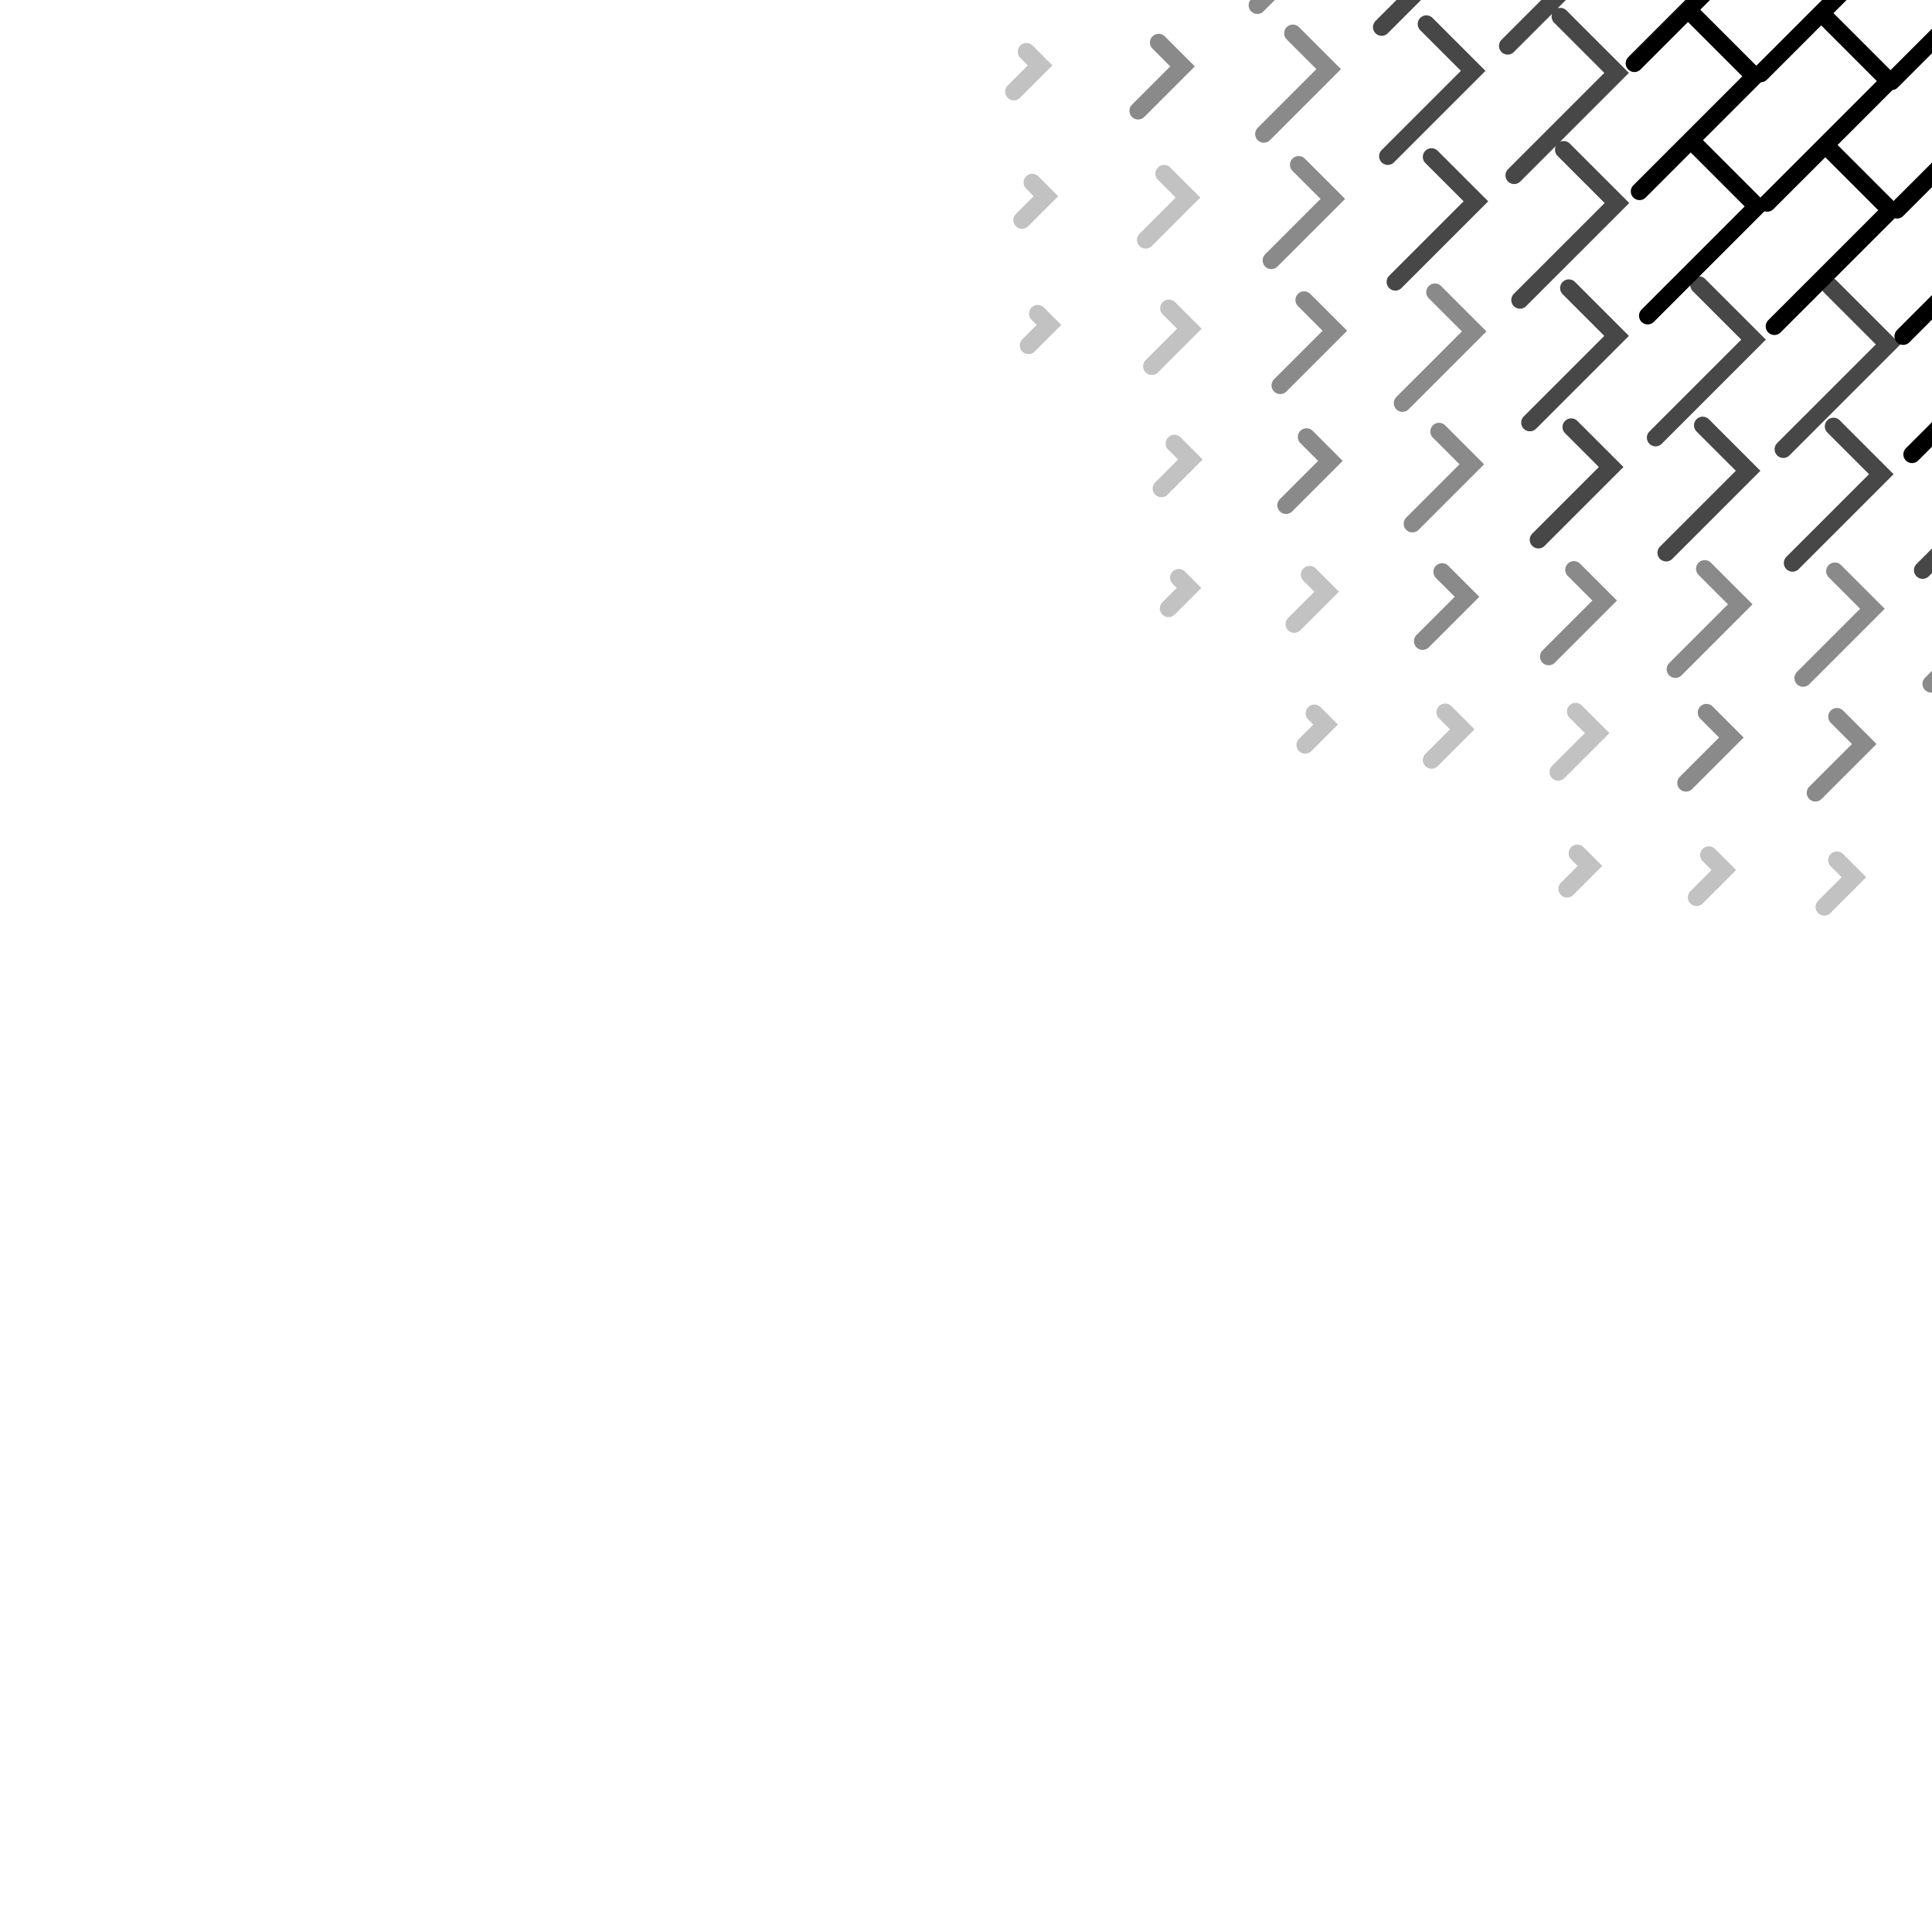
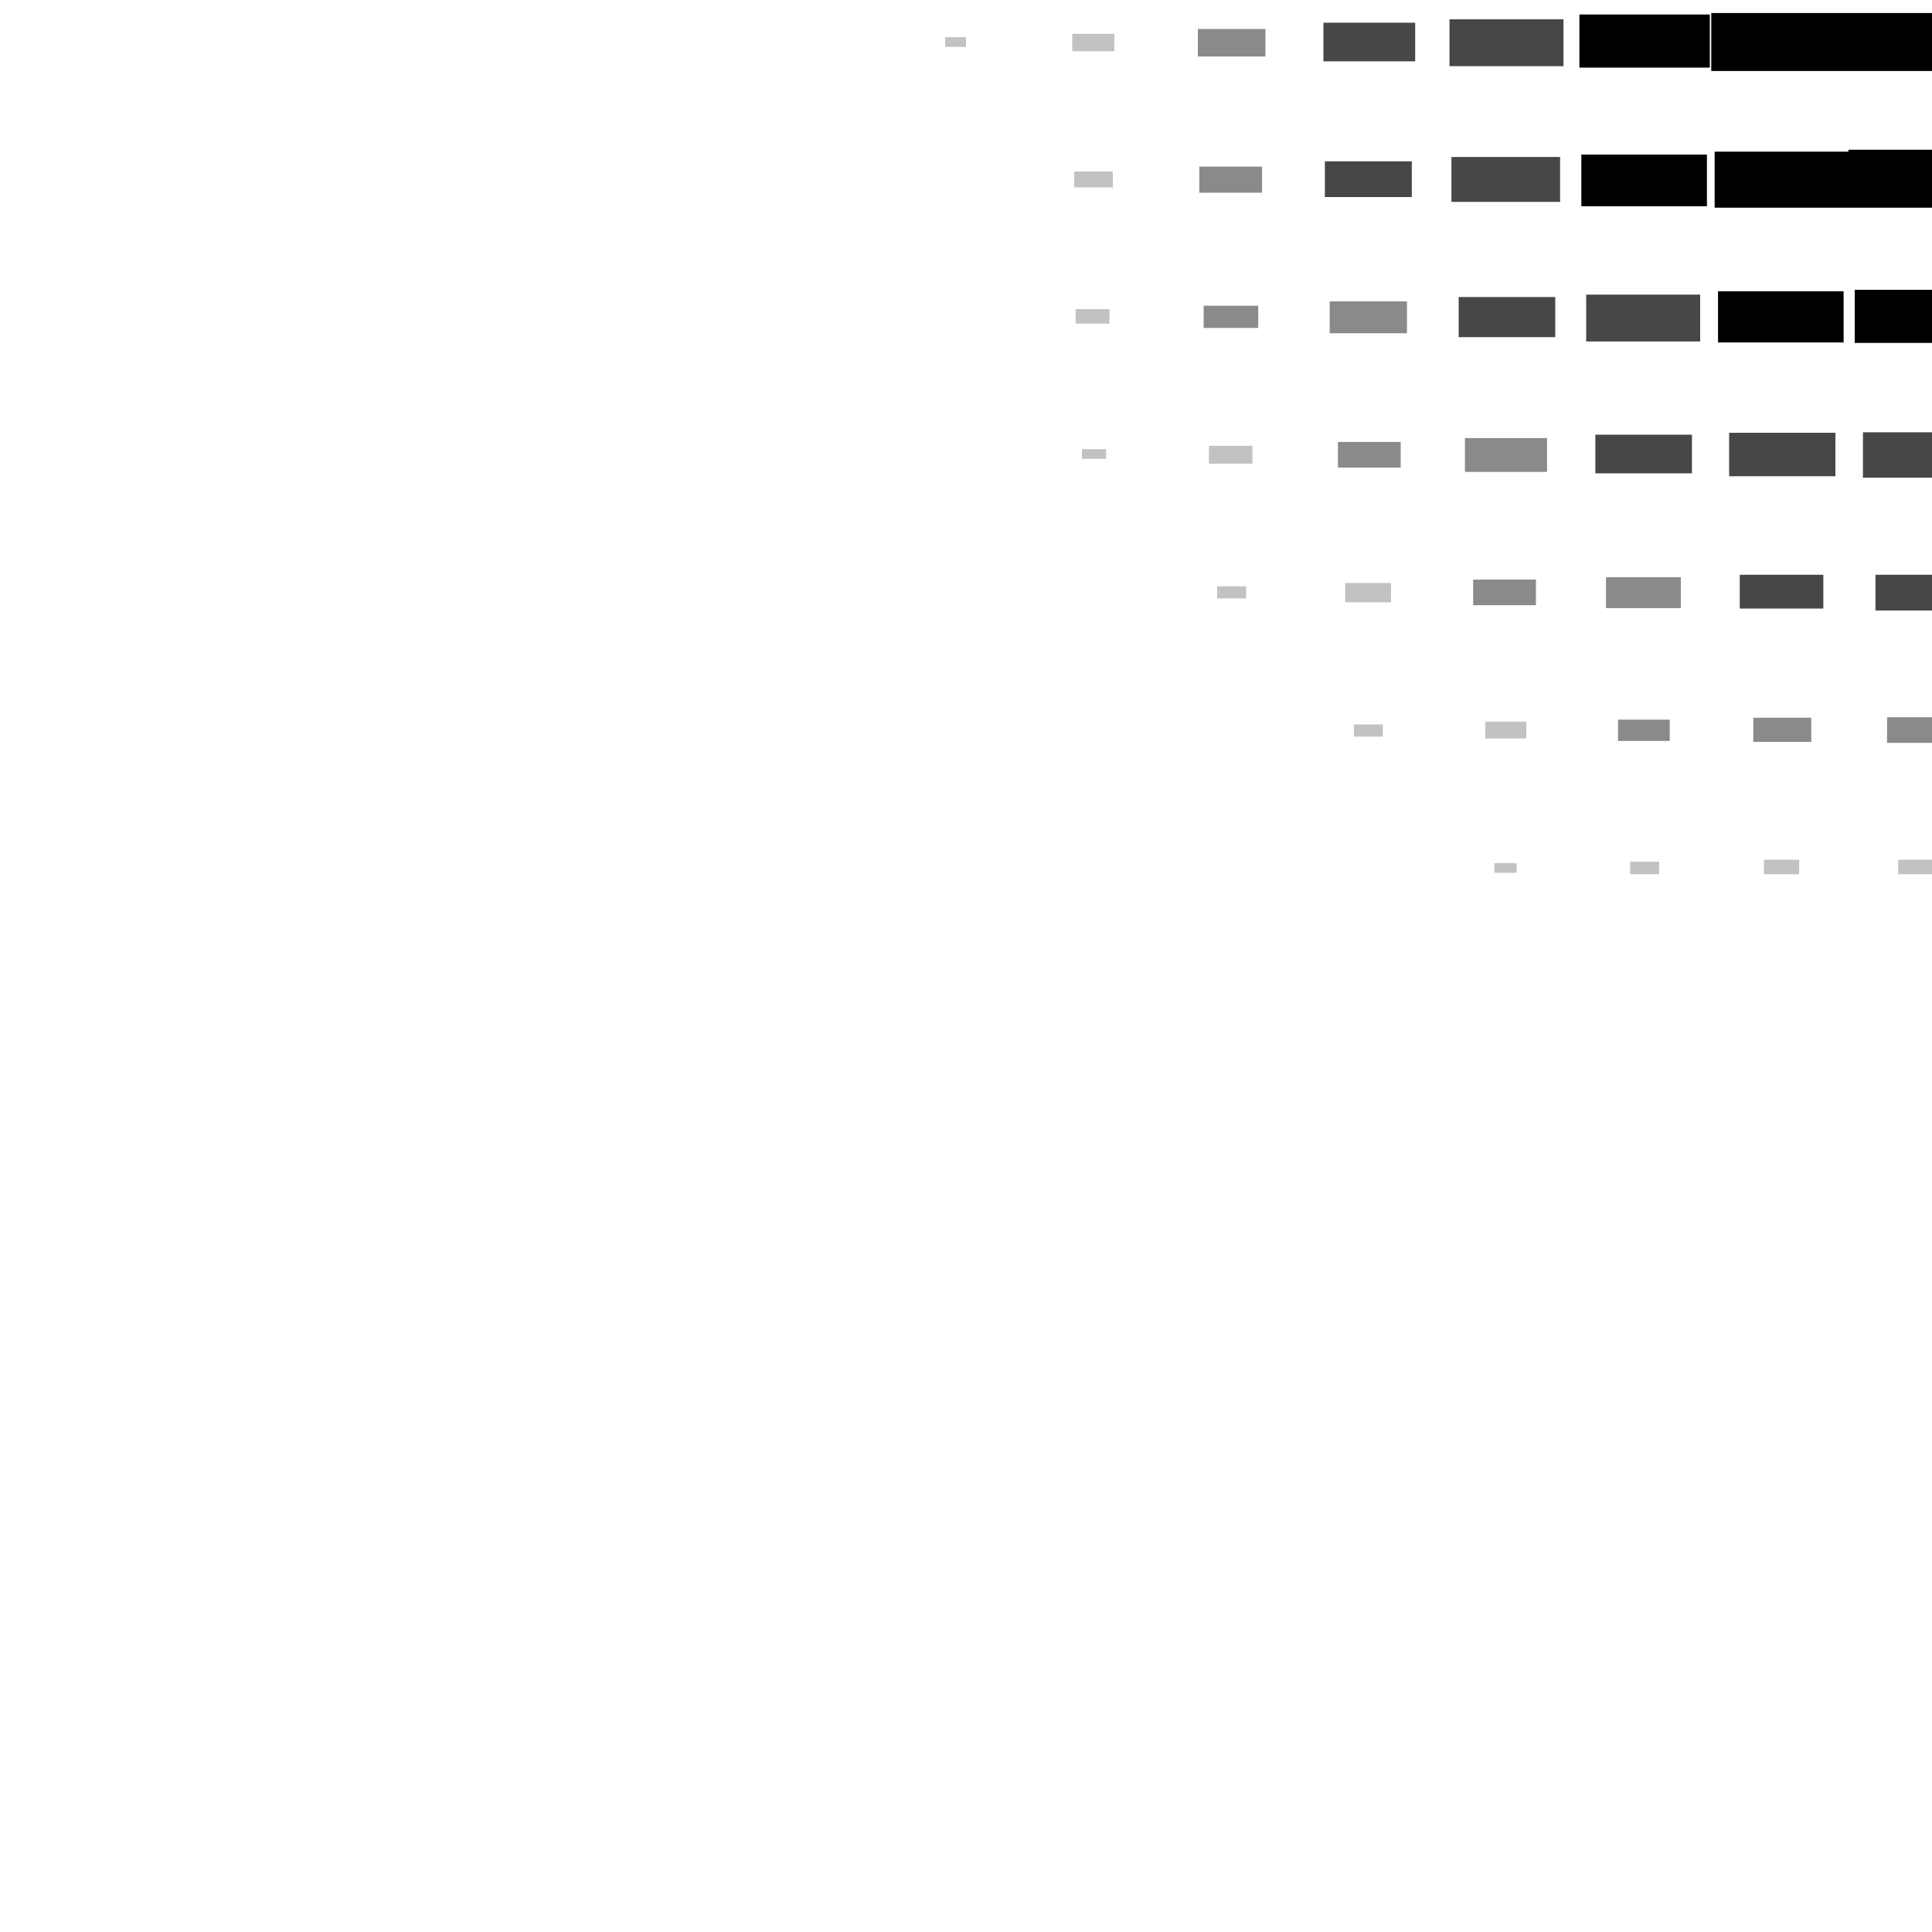
<svg xmlns="http://www.w3.org/2000/svg" viewBox="0 0 400 400" width="400" height="400" aria-hidden="true">
  <defs>
    <clipPath id="wq">
      <rect width="400" height="400" />
    </clipPath>
  </defs>
  <g clip-path="url(#wq)">
-     <g transform="rotate(135 200 200)">
-       <path d="M-98.6 133.7l0 -17.3l31.5 0M-118 154l0 -18.6l34 0M-82 154l0 -18.6l34 0M-44.4 153.4l0 -17l31 0M-100.7 174.5l0 -19.6l35.7 0M-64 174l0 -19l34.6 0M-119 194.4l0 -20l36 0M-83 194.4l0 -20l36 0M-46 194l0 -18.7l34 0M-101 214l0 -20l36 0M-64.7 214l0 -19.6l35.7 0M-27 213l0 -17.6l32 0M-119 234l0 -19.7l36 0M-83 234l0 -19.7l36 0M-45.7 233.3l0 -18.5l33.7 0M-100.4 253.5l0 -19.4l35 0M-64 253l0 -18.7l34 0M-117.3 272.7l0 -18l33 0M-81.3 272.7l0 -18l33 0" fill="none" stroke="currentColor" stroke-width="3.6" stroke-linecap="round" />
-       <path d="M-95 92l0 -13l24 0M-58 91.7l0 -12.5l23 0M-114.7 113l0 -15.3l27.7 0M-78.7 113l0 -15.3l27.7 0M-41.4 112l0 -14l25 0M-62 133.4l0 -16.6l30 0M-24 132.3l0 -14.4l26 0M-6 152l0 -14l26 0M-26 173l0 -17l30.7 0M13 171.3l0 -13.3l24 0M-7 192.4l0 -16l28.7 0M32.5 190.3l0 -11.7l21.3 0M12.5 211l0 -14l25.4 0M-7 232l0 -15.6l28.4 0M-26 252l0 -16.5l30 0M13.4 250.3l0 -13l23.6 0M-44 272l0 -16.6l30 0M-5.3 270.5l0 -13.7l25 0M-98 291.7l0 -16.6l30 0M-61 291.4l0 -16l29 0M-23.3 290.3l0 -13.7l25 0M-114 310.4l0 -14.3l26 0M-78 310.4l0 -14.3l26 0M-40.6 309.7l0 -13l23.6 0M-94 329l0 -12l22 0" fill="none" stroke="currentColor" stroke-width="3.6" stroke-linecap="round" opacity="0.72" />
-       <path d="M-90.4 50l0 -8.3l15 0M-54 50l0 -8l14 0M-110.5 71l0 -10.6l19.3 0M-74.5 71l0 -10.6l19.3 0M-37.5 70.4l0 -9.5l17 0M0.4 69.4l0 -7.4l13.4 0M-20.5 91l0 -10.7l19.4 0M18 89.4l0 -8l14.4 0M-3 111l0 -11l20.4 0M36 109l0 -8l14.3 0M15 130.6l0 -11l20.3 0M54.5 128.7l0 -7.3l13.3 0M33.7 150l0 -10.4l19 0M53 169l0 -9l16.4 0M72.6 188l0 -7.3l13 0M52.5 209l0 -9.6l17.4 0M32.7 230l0 -11.5l21 0M72.7 227.6l0 -7l13 0M53 248l0 -9l16 0M34 268.6l0 -10l18 0M15.6 288.7l0 -10.5l19 0M-2.3 308.5l0 -10.5l19 0M36.6 307l0 -7l13 0M-57.3 329l0 -11.5l21 0M-19.7 328l0 -10l17.7 0M18.7 326.6l0 -7l13 0M-109.6 347.6l0 -9.6l17.4 0M-73.6 347.6l0 -9.6l17.4 0M-36.6 347l0 -8.5l15.4 0M-89.5 366.3l0 -7.3l13 0" fill="none" stroke="currentColor" stroke-width="3.6" stroke-linecap="round" opacity="0.46" />
-       <path d="M-86.3 8l0 -4l7 0M-50 8l0 -3.5l6.3 0M-106 29l0 -6l10.6 0M-70 29l0 -6l10.6 0M-33.4 28.6l0 -5l9 0M4 28l0 -3.6l6.5 0M-16.6 49l0 -6.4l11.6 0M21 48l0 -4.4l8 0M39 68l0 -5l8.7 0M57 88l0 -5l8.7 0M75 107.5l0 -4.4l8 0M94 127l0 -3.7l6.7 0M73.5 148l0 -6.3l11.4 0M92.7 167l0 -5l9 0M112 186l0 -3.3l6 0M92.4 207l0 -5l9.5 0M112 225.7l0 -3l6 0M93 246l0 -4.7l8.5 0M74 266.6l0 -6l11 0M55 287l0 -7l12.4 0M94 285l0 -3.3l6 0M75.6 305l0 -4l7 0M57.3 325l0 -4l7.7 0M1 346l0 -6.5l12 0M39.4 345l0 -4l7.5 0M-53 366l0 -7l12.4 0M-16 365.4l0 -5.5l10 0M22 364.5l0 -3.6l6.6 0M-105.3 385l0 -5l9 0M-69.3 385l0 -5l9 0M-32.6 384.5l0 -4l7.5 0M4.6 384l0 -3l5 0M-85.5 403.7l0 -3l5.4 0" fill="none" stroke="currentColor" stroke-width="3.6" stroke-linecap="round" opacity="0.24" />
+     <g transform="rotate(90 200 200)">
+       <path d="M-53.7 -67l10.6 0l0 26l-10.6 0ZM-25.5 -68l11.3 0l0 27.4l-11.3 0ZM3 -68l11.4 0l0 27.6l-11.4 0ZM31.7 -67.6l11 0l0 26.6l-11 0ZM-54 -39.7l11.4 0l0 27.6l-11.4 0ZM-26 -40.3l12 0l0 29l-12 0ZM2.7 -40.4l12 0l0 29l-12 0ZM31.3 -40l11.7 0l0 28.4l-11.7 0ZM60.3 -39l10.7 0l0 26l-10.7 0ZM-82 -10l10.4 0l0 25l-10.4 0ZM-54 -11.4l11.6 0l0 28l-11.6 0ZM-26 -12l12 0l0 29l-12 0ZM2.7 -12l12 0l0 29l-12 0ZM31 -11.7l12 0l0 29l-12 0ZM60 -10.6l11 0l0 26.6l-11 0ZM-54 17.5l11.3 0l0 27.4l-11.3 0ZM-26 17l12 0l0 29l-12 0ZM2.7 16.7l12 0l0 29l-12 0ZM31.4 17l11.6 0l0 28l-11.6 0ZM60.3 18.3l10.6 0l0 26l-10.6 0ZM-53.6 47l10.4 0l0 25.3l-10.4 0ZM-25.4 46l11 0l0 27l-11 0ZM3 46l11 0l0 27l-11 0ZM32 46.6l10.7 0l0 26l-10.7 0Z" fill="currentColor" />
+       <path d="M-52 -120.4l7.5 0l0 18l-7.5 0ZM-24 -121l8 0l0 19.7l-8 0ZM4.5 -121.3l8 0l0 20l-8 0ZM33.3 -121l8 0l0 19l-8 0ZM-81 -92.7l8 0l0 19.7l-8 0ZM-53 -94l9.3 0l0 22.5l-9.3 0ZM-25 -95l10 0l0 24l-10 0ZM3.6 -95l10 0l0 24.4l-10 0ZM32.4 -94.5l9.6 0l0 23.3l-9.6 0ZM61.3 -93.3l8.6 0l0 21l-8.6 0ZM90.5 -91.6l7 0l0 17.5l-7 0ZM-109 -63.7l7.7 0l0 18.7l-7.7 0ZM-81.5 -65.7l9.4 0l0 23l-9.4 0ZM60.7 -66.4l10 0l0 24l-10 0ZM90 -64.5l8.4 0l0 20.4l-8.4 0ZM-109.6 -36l8.4 0l0 20.4l-8.4 0ZM-82 -38l10 0l0 24.7l-10 0ZM89.6 -37l9 0l0 22l-9 0ZM119 -34.6l7 0l0 17.5l-7 0ZM-109.7 -8l8.6 0l0 21l-8.6 0ZM89.5 -8.7l9.4 0l0 23l-9.4 0ZM119 -6.3l7.4 0l0 18l-7.4 0ZM-109.5 21l8.3 0l0 20l-8.3 0ZM-82 19l10 0l0 24.4l-10 0ZM89.6 20l9 0l0 22l-9 0ZM119 22.5l7 0l0 17.3l-7 0ZM-109 50.5l7.5 0l0 18.3l-7.5 0ZM-81.4 48.5l9 0l0 22.3l-9 0ZM61 48l9.7 0l0 23.6l-9.7 0ZM90 49.7l8 0l0 20l-8 0ZM-81 78.7l8 0l0 19l-8 0ZM-53 77.3l9 0l0 22l-9 0ZM-24.7 76.5l9.6 0l0 23.4l-9.6 0ZM4 76.3l9.7 0l0 23.6l-9.7 0ZM32.5 77l9.3 0l0 22.5l-9.3 0ZM61.5 78l8.3 0l0 20l-8.3 0ZM-52 108l7 0l0 17.3l-7 0ZM-23.7 107.3l7.7 0l0 18.7l-7.7 0ZM4.7 107l8 0l0 19l-8 0ZM33.4 107.7l7.4 0l0 18l-7.4 0Z" fill="currentColor" opacity="0.72" />
+       <path d="M-108 -117.5l5 0l0 12.4l-5 0ZM-80 -119l6.4 0l0 15.7l-6.4 0ZM62 -119.7l7 0l0 17l-7 0ZM91.3 -118l5.7 0l0 13.7l-5.7 0ZM-108.6 -91l6.5 0l0 16l-6.5 0ZM120 -89.5l5.5 0l0 13.3l-5.5 0ZM119.4 -62.3l6.5 0l0 16l-6.5 0ZM149 -60l4.5 0l0 11l-4.5 0ZM148.6 -32l5 0l0 12.4l-5 0ZM148.5 -3.7l5.3 0l0 13l-5.3 0ZM148.6 25l5 0l0 12l-5 0ZM119.5 52l6.4 0l0 15.5l-6.4 0ZM149 54.3l4.4 0l0 10.7l-4.4 0ZM-108.5 80.5l6.3 0l0 15.3l-6.3 0ZM90.7 79.7l7 0l0 17l-7 0ZM120 82l5.3 0l0 13l-5.3 0ZM-108 111l5 0l0 11.7l-5 0ZM-80 109l6 0l0 15l-6 0ZM62.4 108.7l6.6 0l0 16l-6.6 0ZM91.5 110l5.3 0l0 13l-5.3 0ZM-79 140l4.3 0l0 10.4l-4.3 0ZM-51 139l5 0l0 12.4l-5 0ZM-22.7 138.3l5.6 0l0 13.6l-5.6 0ZM6 138l5.7 0l0 14l-5.7 0ZM34.5 138.7l5.4 0l0 13l-5.4 0ZM63.3 139.5l4.6 0l0 11.3l-4.6 0Z" fill="currentColor" opacity="0.46" />
+       <path d="M120.6 -116.4l4 0l0 10l-4 0ZM150 -114.6l2.7 0l0 6.5l-2.7 0ZM149.3 -87.3l3.7 0l0 9l-3.7 0ZM178.6 -85.3l2 0l0 5l-2 0ZM178.3 -57.6l2.7 0l0 6.5l-2.7 0ZM178 -29.6l3 0l0 7.5l-3 0ZM178 -1l3 0l0 8l-3 0ZM178 27.5l3 0l0 7.3l-3 0ZM178.4 56.5l2.6 0l0 6l-2.6 0ZM149.4 84l3.5 0l0 8.5l-3.5 0ZM178.7 86l2 0l0 4.6l-2 0ZM120.7 112l4 0l0 9.5l-4 0ZM150 113.7l2.5 0l0 6l-2.5 0ZM-107 141l3 0l0 8l-3 0ZM92.3 140.7l3.7 0l0 9l-3.7 0ZM121.4 142l2.5 0l0 6l-2.5 0ZM-106 171.5l1.7 0l0 4l-1.7 0ZM-78 170.6l2.5 0l0 6l-2.5 0ZM-50 170l3 0l0 7.7l-3 0ZM-21.6 169.4l3.5 0l0 8.6l-3.5 0ZM7 169.3l3.6 0l0 8.7l-3.6 0ZM35.5 169.6l3.3 0l0 8l-3.3 0ZM64 170.3l3 0l0 7l-3 0ZM93 171l2 0l0 5l-2 0ZM-20.7 200l1.7 0l0 4l-1.7 0ZM7.7 200l2 0l0 4.3l-2 0Z" fill="currentColor" opacity="0.24" />
    </g>
  </g>
</svg>
